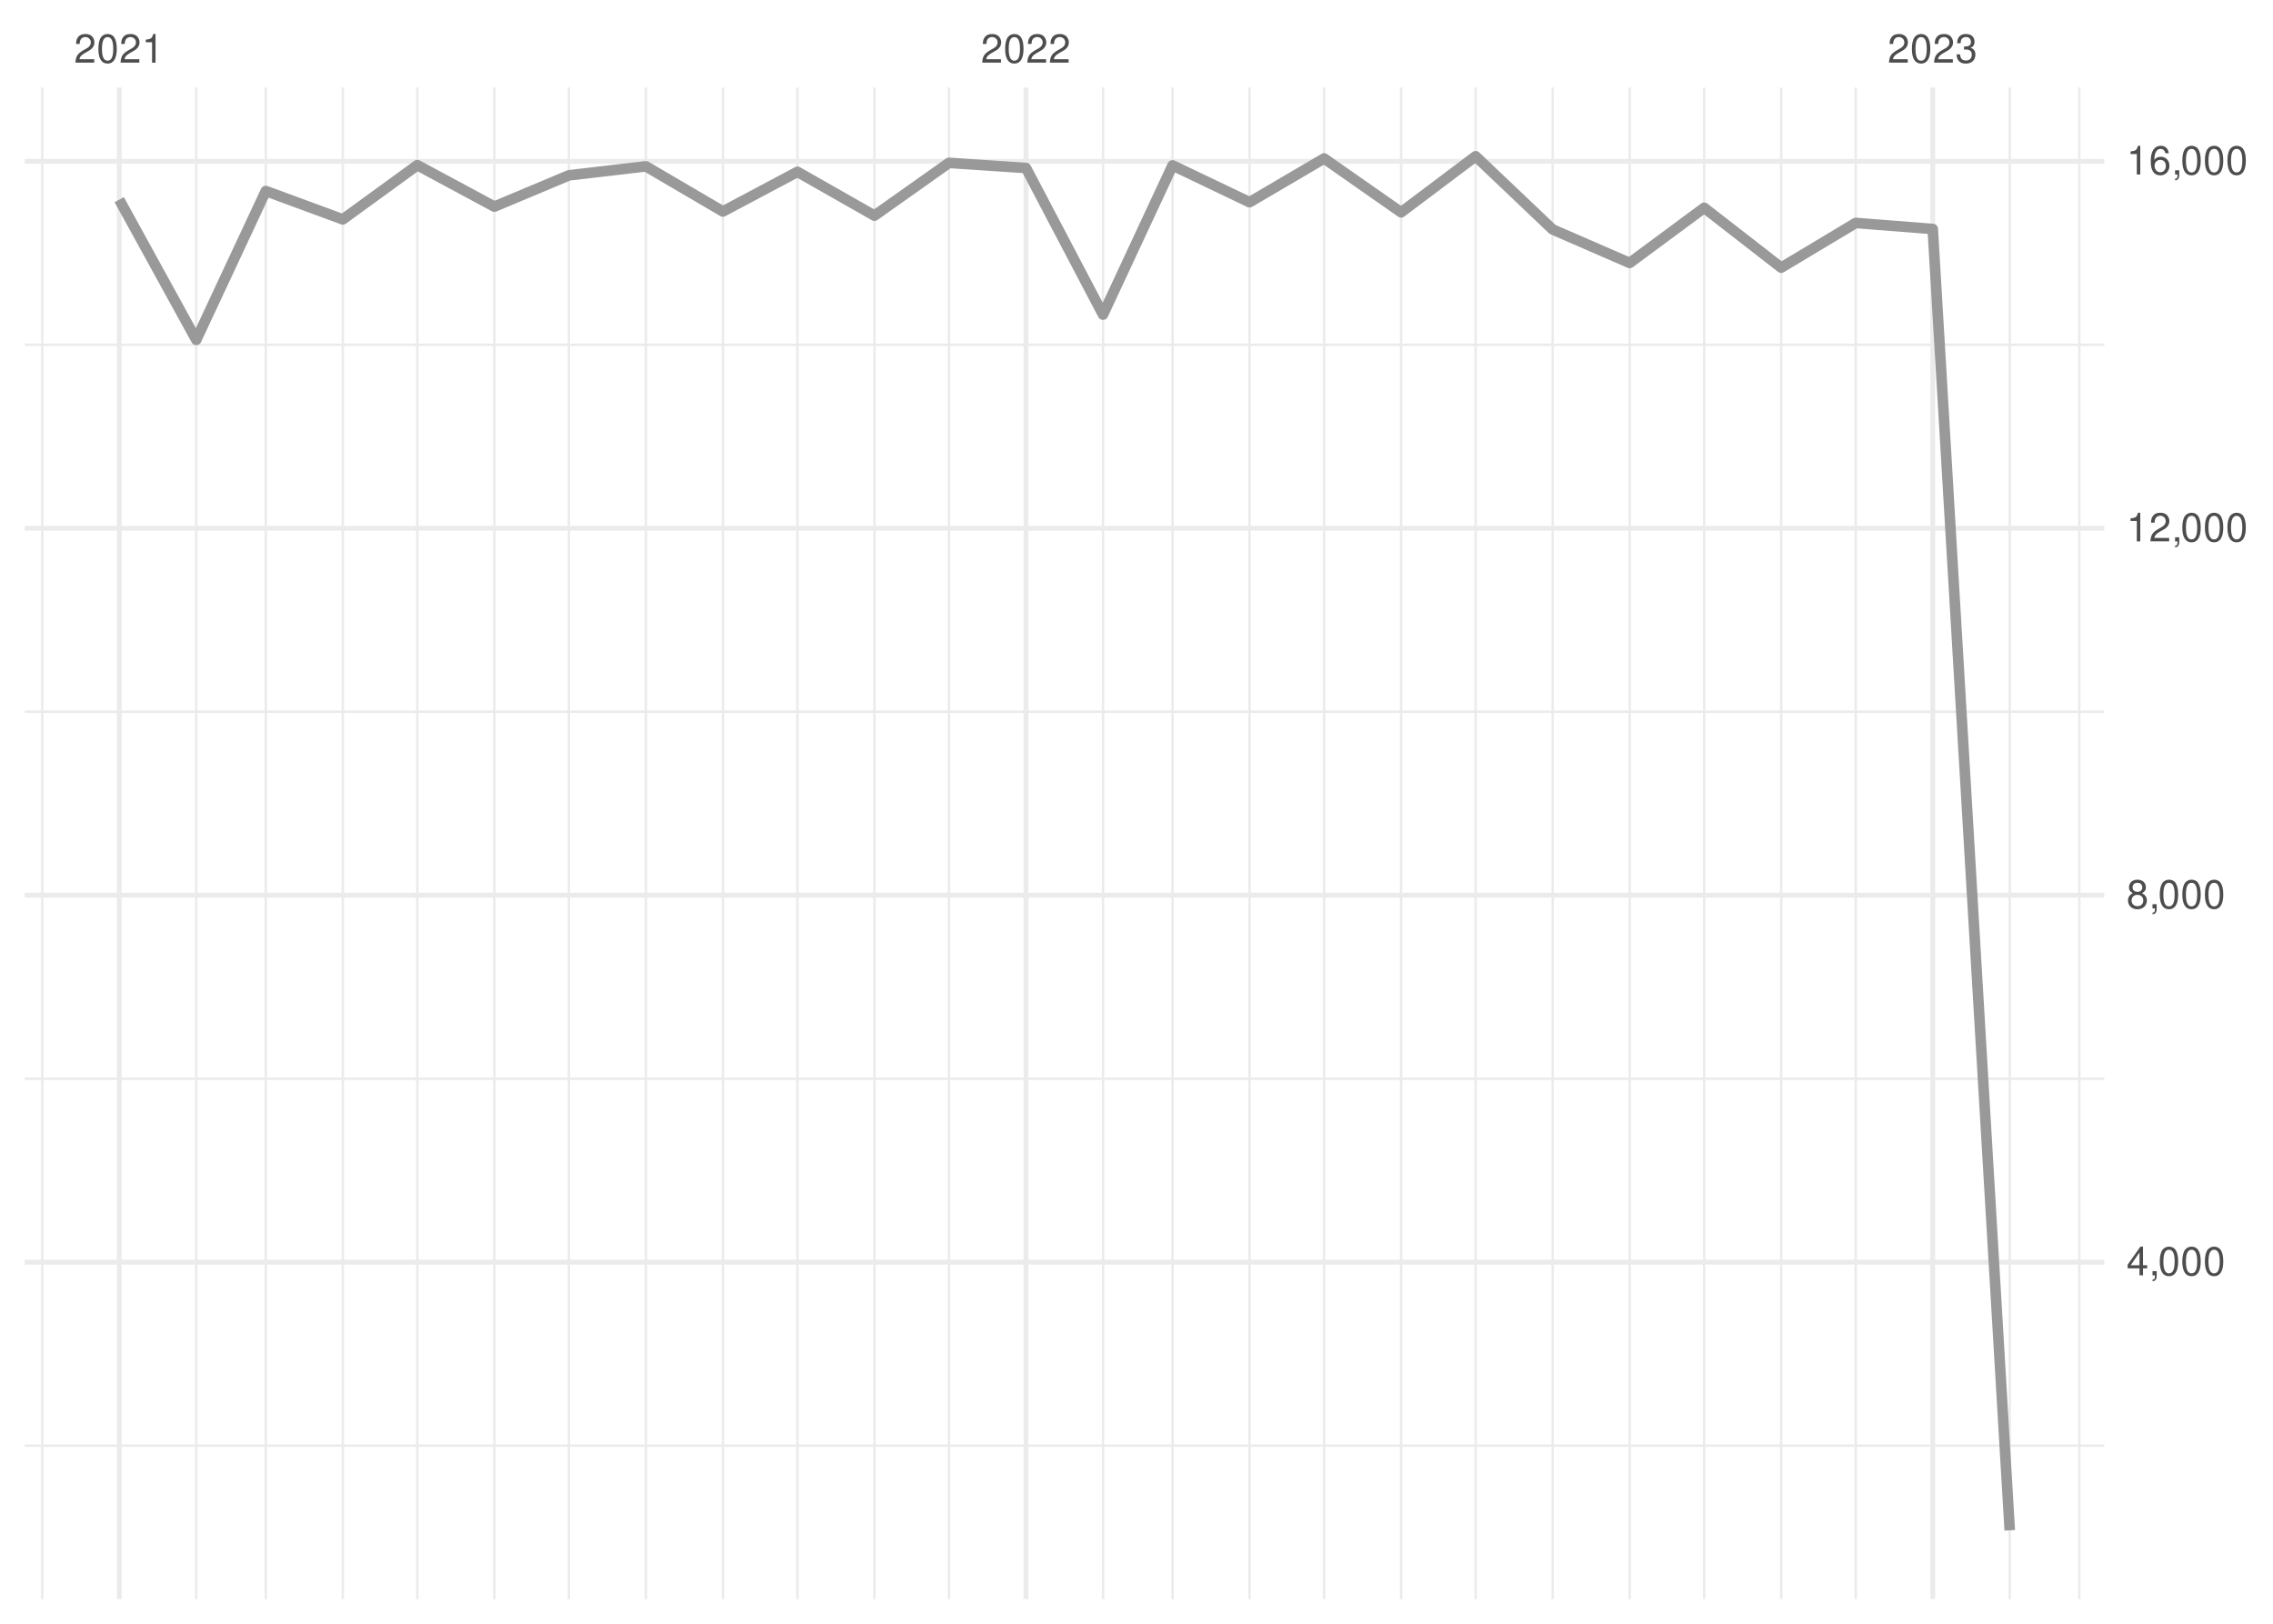
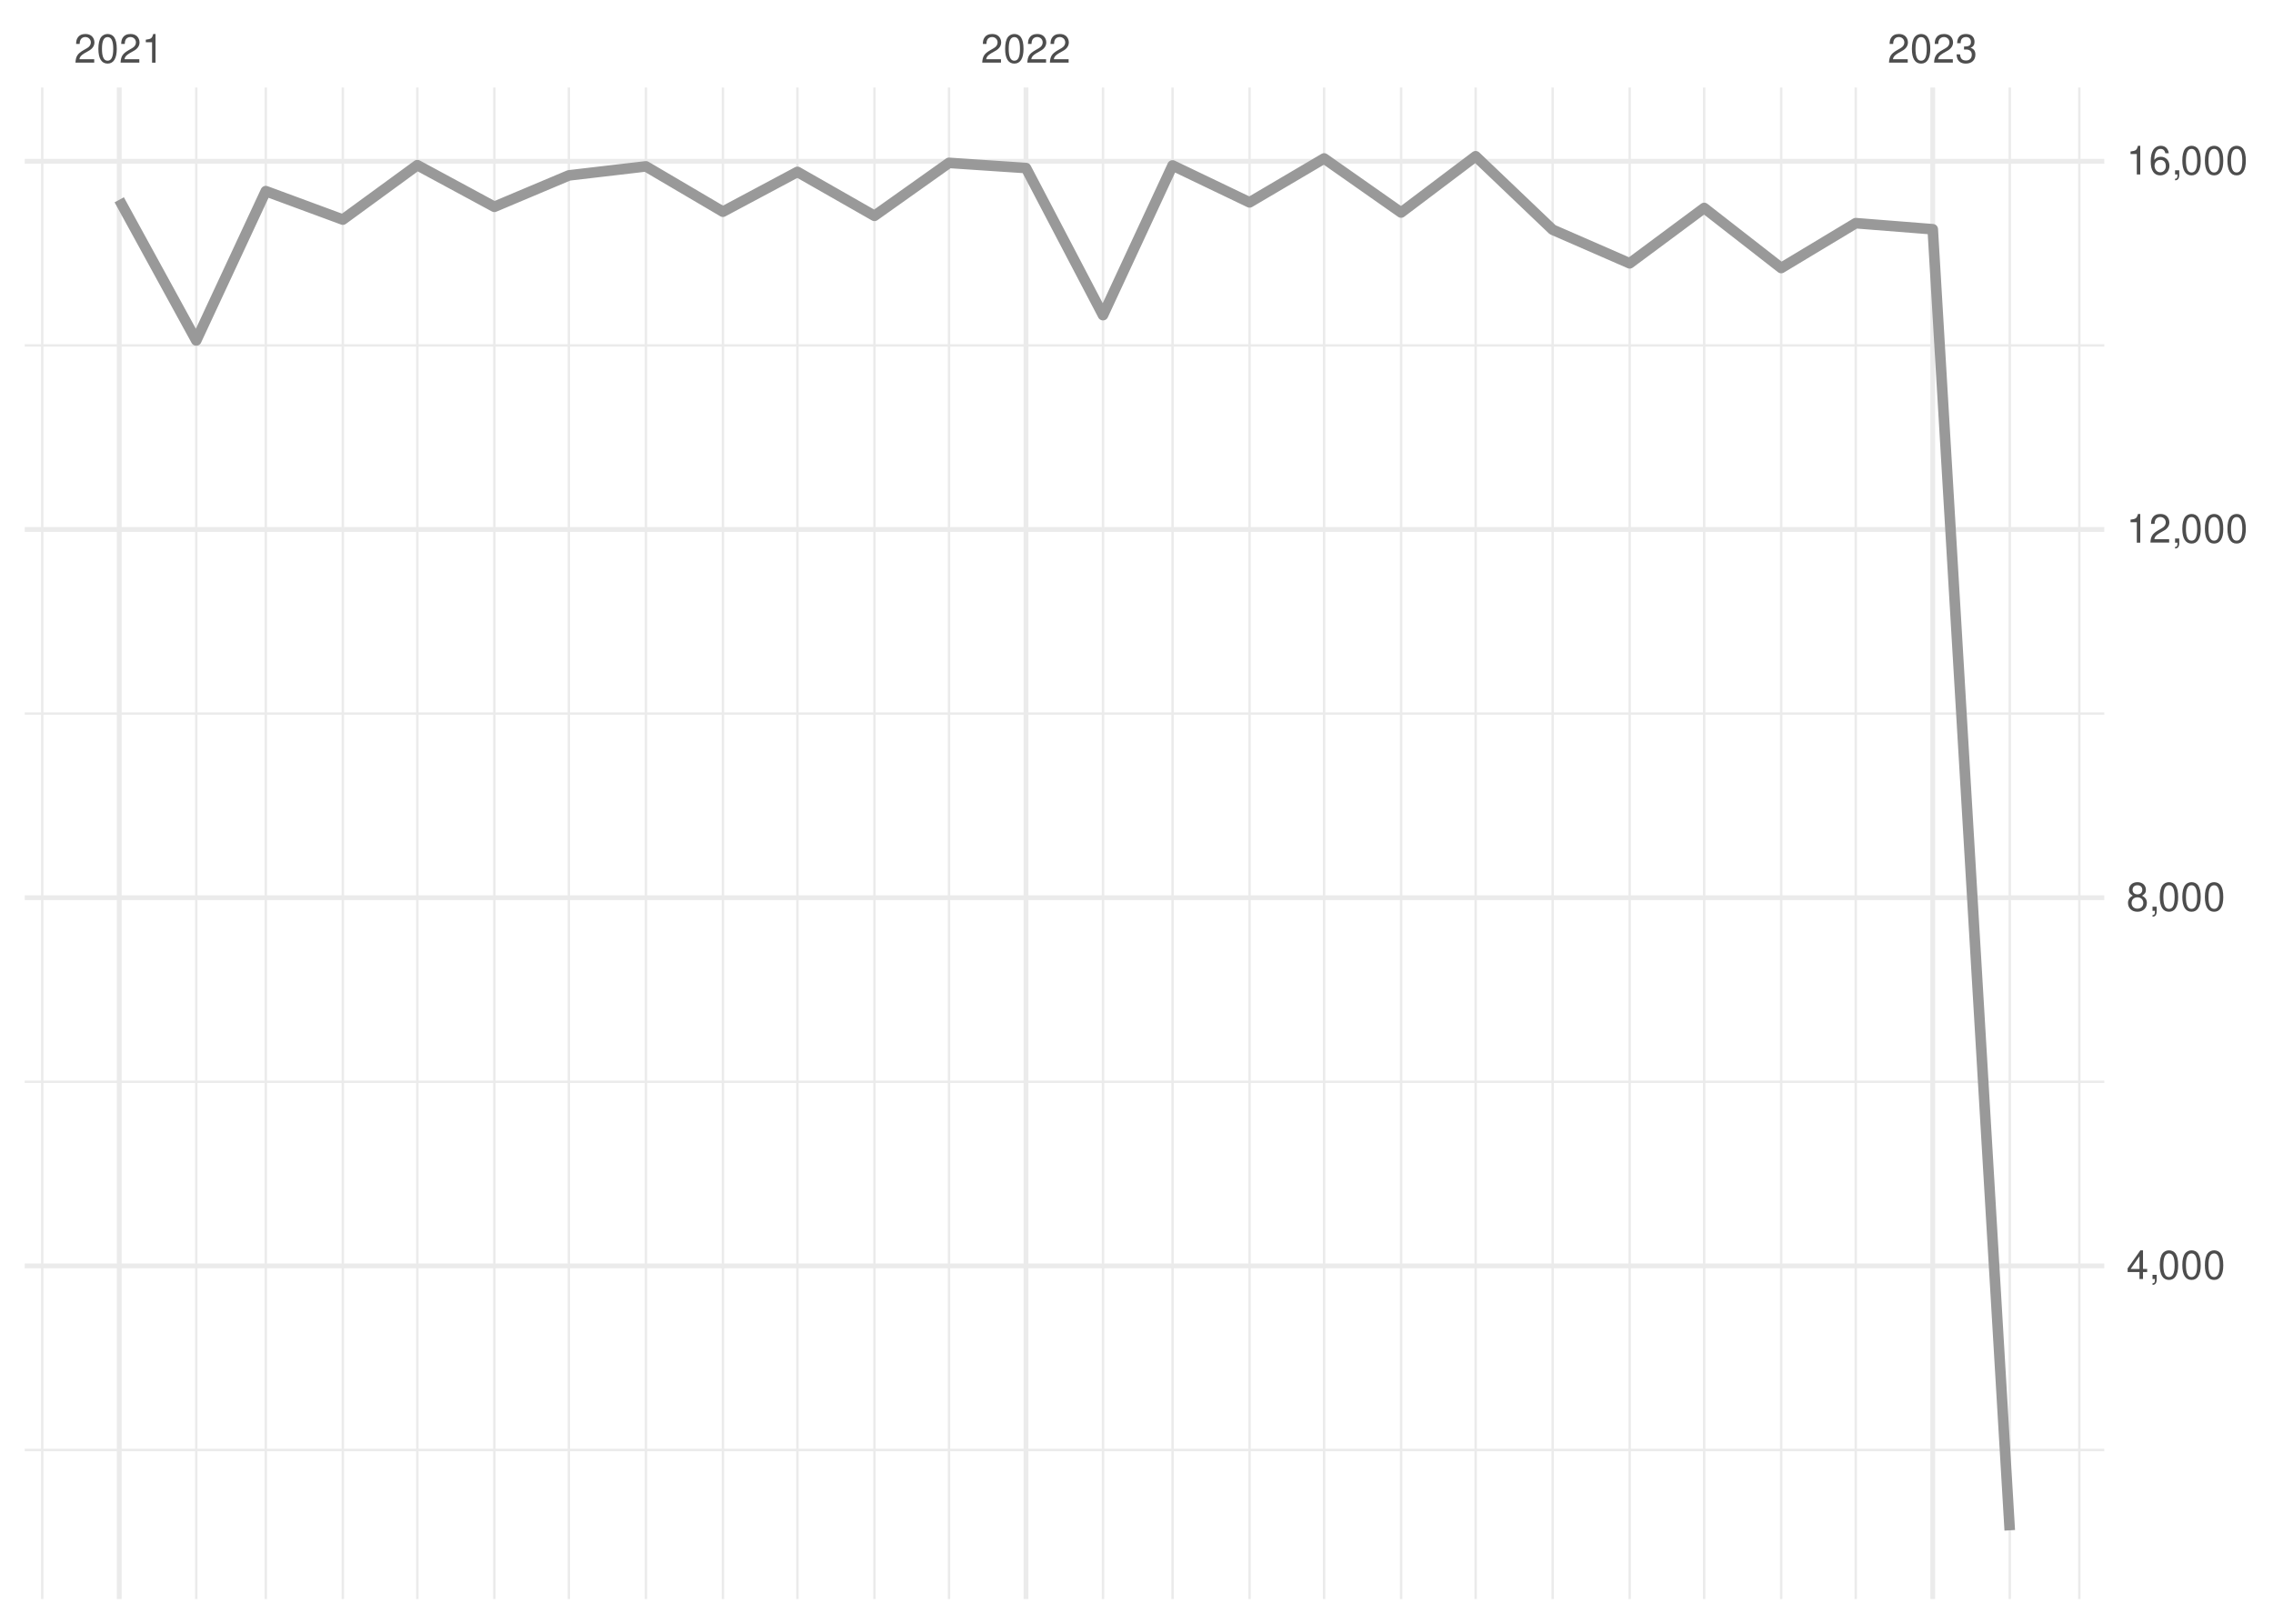
<svg xmlns="http://www.w3.org/2000/svg" xmlns:xlink="http://www.w3.org/1999/xlink" width="504pt" height="360pt" viewBox="0 0 504 360" version="1.1">
  <defs>
    <g>
      <symbol overflow="visible" id="glyph0-0">
        <path style="stroke:none;" d="" />
      </symbol>
      <symbol overflow="visible" id="glyph0-1">
        <path style="stroke:none;" d="M 4.453 -0.766 L 1.172 -0.766 C 1.25 -1.297 1.531 -1.625 2.297 -2.094 L 3.172 -2.594 C 4.047 -3.062 4.5 -3.719 4.5 -4.5 C 4.5 -5.031 4.281 -5.531 3.922 -5.875 C 3.547 -6.203 3.094 -6.359 2.5 -6.359 C 1.703 -6.359 1.125 -6.078 0.781 -5.531 C 0.547 -5.203 0.453 -4.797 0.438 -4.156 L 1.219 -4.156 C 1.234 -4.594 1.297 -4.844 1.406 -5.062 C 1.594 -5.438 2 -5.688 2.469 -5.688 C 3.172 -5.688 3.703 -5.172 3.703 -4.484 C 3.703 -3.969 3.406 -3.531 2.859 -3.219 L 2.047 -2.75 C 0.75 -2 0.375 -1.406 0.297 -0.016 L 4.453 -0.016 Z M 4.453 -0.766 " />
      </symbol>
      <symbol overflow="visible" id="glyph0-2">
        <path style="stroke:none;" d="M 2.422 -6.359 C 1.844 -6.359 1.312 -6.094 0.984 -5.672 C 0.578 -5.109 0.375 -4.25 0.375 -3.078 C 0.375 -0.938 1.078 0.203 2.422 0.203 C 3.734 0.203 4.453 -0.938 4.453 -3.031 C 4.453 -4.25 4.266 -5.078 3.859 -5.672 C 3.531 -6.109 3.016 -6.359 2.422 -6.359 Z M 2.422 -5.672 C 3.25 -5.672 3.672 -4.828 3.672 -3.094 C 3.672 -1.281 3.266 -0.438 2.406 -0.438 C 1.578 -0.438 1.172 -1.312 1.172 -3.062 C 1.172 -4.828 1.578 -5.672 2.422 -5.672 Z M 2.422 -5.672 " />
      </symbol>
      <symbol overflow="visible" id="glyph0-3">
        <path style="stroke:none;" d="M 2.281 -4.531 L 2.281 0 L 3.047 0 L 3.047 -6.359 L 2.547 -6.359 C 2.266 -5.391 2.094 -5.25 0.891 -5.094 L 0.891 -4.531 Z M 2.281 -4.531 " />
      </symbol>
      <symbol overflow="visible" id="glyph0-4">
        <path style="stroke:none;" d="M 1.938 -2.922 L 2.359 -2.922 C 3.203 -2.922 3.656 -2.531 3.656 -1.766 C 3.656 -0.969 3.172 -0.484 2.375 -0.484 C 1.516 -0.484 1.109 -0.922 1.062 -1.844 L 0.281 -1.844 C 0.312 -1.344 0.406 -1 0.547 -0.719 C 0.875 -0.109 1.484 0.203 2.344 0.203 C 3.625 0.203 4.453 -0.578 4.453 -1.781 C 4.453 -2.594 4.141 -3.031 3.391 -3.297 C 3.969 -3.531 4.266 -3.969 4.266 -4.609 C 4.266 -5.703 3.547 -6.359 2.359 -6.359 C 1.109 -6.359 0.438 -5.656 0.406 -4.312 L 1.188 -4.312 C 1.203 -4.703 1.234 -4.922 1.328 -5.109 C 1.5 -5.469 1.891 -5.688 2.375 -5.688 C 3.062 -5.688 3.469 -5.266 3.469 -4.578 C 3.469 -4.141 3.312 -3.859 2.969 -3.719 C 2.766 -3.625 2.484 -3.594 1.938 -3.578 Z M 1.938 -2.922 " />
      </symbol>
      <symbol overflow="visible" id="glyph0-5">
        <path style="stroke:none;" d="M 2.875 -1.547 L 2.875 0 L 3.656 0 L 3.656 -1.547 L 4.578 -1.547 L 4.578 -2.234 L 3.656 -2.234 L 3.656 -6.359 L 3.078 -6.359 L 0.25 -2.359 L 0.25 -1.547 Z M 2.875 -2.234 L 0.922 -2.234 L 2.875 -5.047 Z M 2.875 -2.234 " />
      </symbol>
      <symbol overflow="visible" id="glyph0-6">
        <path style="stroke:none;" d="M 0.766 -0.922 L 0.766 0 L 1.297 0 L 1.297 0.156 C 1.297 0.766 1.172 0.938 0.766 0.953 L 0.766 1.297 C 1.344 1.312 1.688 0.891 1.688 0.141 L 1.688 -0.922 Z M 0.766 -0.922 " />
      </symbol>
      <symbol overflow="visible" id="glyph0-7">
        <path style="stroke:none;" d="M 3.438 -3.359 C 4.094 -3.75 4.297 -4.062 4.297 -4.656 C 4.297 -5.672 3.531 -6.359 2.422 -6.359 C 1.312 -6.359 0.547 -5.672 0.547 -4.672 C 0.547 -4.062 0.75 -3.75 1.391 -3.359 C 0.672 -2.984 0.328 -2.469 0.328 -1.766 C 0.328 -0.609 1.172 0.203 2.422 0.203 C 3.656 0.203 4.516 -0.609 4.516 -1.766 C 4.516 -2.469 4.156 -2.984 3.438 -3.359 Z M 2.422 -5.672 C 3.078 -5.672 3.5 -5.281 3.5 -4.641 C 3.5 -4.047 3.062 -3.656 2.422 -3.656 C 1.766 -3.656 1.344 -4.047 1.344 -4.656 C 1.344 -5.281 1.766 -5.672 2.422 -5.672 Z M 2.422 -3 C 3.188 -3 3.719 -2.484 3.719 -1.75 C 3.719 -0.984 3.203 -0.484 2.406 -0.484 C 1.641 -0.484 1.125 -1 1.125 -1.734 C 1.125 -2.5 1.641 -3 2.422 -3 Z M 2.422 -3 " />
      </symbol>
      <symbol overflow="visible" id="glyph0-8">
        <path style="stroke:none;" d="M 4.375 -4.703 C 4.234 -5.75 3.562 -6.359 2.609 -6.359 C 1.922 -6.359 1.312 -6.031 0.938 -5.453 C 0.547 -4.828 0.375 -4.062 0.375 -2.906 C 0.375 -1.828 0.531 -1.156 0.906 -0.594 C 1.234 -0.078 1.781 0.203 2.469 0.203 C 3.656 0.203 4.516 -0.688 4.516 -1.922 C 4.516 -3.094 3.719 -3.922 2.609 -3.922 C 1.984 -3.922 1.5 -3.688 1.172 -3.234 C 1.172 -4.797 1.672 -5.672 2.562 -5.672 C 3.109 -5.672 3.484 -5.328 3.609 -4.703 Z M 2.5 -3.234 C 3.25 -3.234 3.719 -2.703 3.719 -1.859 C 3.719 -1.062 3.188 -0.484 2.484 -0.484 C 1.766 -0.484 1.219 -1.094 1.219 -1.906 C 1.219 -2.688 1.734 -3.234 2.5 -3.234 Z M 2.5 -3.234 " />
      </symbol>
    </g>
    <clipPath id="clip1">
-       <path d="M 5.48 320 L 466.59 320 L 466.59 321 L 5.48 321 Z M 5.48 320 " />
+       <path d="M 5.48 321 L 466.59 321 L 466.59 322 L 5.48 322 Z M 5.48 321 " />
    </clipPath>
    <clipPath id="clip2">
-       <path d="M 5.48 238 L 466.59 238 L 466.59 240 L 5.48 240 Z M 5.48 238 " />
+       <path d="M 5.48 239 L 466.59 239 L 466.59 241 L 5.48 241 Z M 5.48 239 " />
    </clipPath>
    <clipPath id="clip3">
      <path d="M 5.48 157 L 466.59 157 L 466.59 159 L 5.48 159 Z M 5.48 157 " />
    </clipPath>
    <clipPath id="clip4">
      <path d="M 5.48 76 L 466.59 76 L 466.59 77 L 5.48 77 Z M 5.48 76 " />
    </clipPath>
    <clipPath id="clip5">
      <path d="M 9 19.41 L 10 19.41 L 10 354.52 L 9 354.52 Z M 9 19.41 " />
    </clipPath>
    <clipPath id="clip6">
      <path d="M 43 19.41 L 44 19.41 L 44 354.52 L 43 354.52 Z M 43 19.41 " />
    </clipPath>
    <clipPath id="clip7">
      <path d="M 58 19.41 L 60 19.41 L 60 354.52 L 58 354.52 Z M 58 19.41 " />
    </clipPath>
    <clipPath id="clip8">
      <path d="M 75 19.41 L 77 19.41 L 77 354.52 L 75 354.52 Z M 75 19.41 " />
    </clipPath>
    <clipPath id="clip9">
      <path d="M 92 19.41 L 93 19.41 L 93 354.52 L 92 354.52 Z M 92 19.41 " />
    </clipPath>
    <clipPath id="clip10">
      <path d="M 109 19.41 L 110 19.41 L 110 354.52 L 109 354.52 Z M 109 19.41 " />
    </clipPath>
    <clipPath id="clip11">
      <path d="M 125 19.41 L 127 19.41 L 127 354.52 L 125 354.52 Z M 125 19.41 " />
    </clipPath>
    <clipPath id="clip12">
      <path d="M 142 19.41 L 144 19.41 L 144 354.52 L 142 354.52 Z M 142 19.41 " />
    </clipPath>
    <clipPath id="clip13">
      <path d="M 160 19.41 L 161 19.41 L 161 354.52 L 160 354.52 Z M 160 19.41 " />
    </clipPath>
    <clipPath id="clip14">
      <path d="M 176 19.41 L 178 19.41 L 178 354.52 L 176 354.52 Z M 176 19.41 " />
    </clipPath>
    <clipPath id="clip15">
      <path d="M 193 19.41 L 195 19.41 L 195 354.52 L 193 354.52 Z M 193 19.41 " />
    </clipPath>
    <clipPath id="clip16">
      <path d="M 210 19.41 L 211 19.41 L 211 354.52 L 210 354.52 Z M 210 19.41 " />
    </clipPath>
    <clipPath id="clip17">
      <path d="M 244 19.41 L 245 19.41 L 245 354.52 L 244 354.52 Z M 244 19.41 " />
    </clipPath>
    <clipPath id="clip18">
      <path d="M 259 19.41 L 261 19.41 L 261 354.52 L 259 354.52 Z M 259 19.41 " />
    </clipPath>
    <clipPath id="clip19">
      <path d="M 276 19.41 L 278 19.41 L 278 354.52 L 276 354.52 Z M 276 19.41 " />
    </clipPath>
    <clipPath id="clip20">
      <path d="M 293 19.41 L 294 19.41 L 294 354.52 L 293 354.52 Z M 293 19.41 " />
    </clipPath>
    <clipPath id="clip21">
      <path d="M 310 19.41 L 311 19.41 L 311 354.52 L 310 354.52 Z M 310 19.41 " />
    </clipPath>
    <clipPath id="clip22">
      <path d="M 326 19.41 L 328 19.41 L 328 354.52 L 326 354.52 Z M 326 19.41 " />
    </clipPath>
    <clipPath id="clip23">
      <path d="M 344 19.41 L 345 19.41 L 345 354.52 L 344 354.52 Z M 344 19.41 " />
    </clipPath>
    <clipPath id="clip24">
      <path d="M 361 19.41 L 362 19.41 L 362 354.52 L 361 354.52 Z M 361 19.41 " />
    </clipPath>
    <clipPath id="clip25">
      <path d="M 377 19.41 L 379 19.41 L 379 354.52 L 377 354.52 Z M 377 19.41 " />
    </clipPath>
    <clipPath id="clip26">
      <path d="M 394 19.41 L 396 19.41 L 396 354.52 L 394 354.52 Z M 394 19.41 " />
    </clipPath>
    <clipPath id="clip27">
      <path d="M 411 19.41 L 412 19.41 L 412 354.52 L 411 354.52 Z M 411 19.41 " />
    </clipPath>
    <clipPath id="clip28">
      <path d="M 445 19.41 L 446 19.41 L 446 354.52 L 445 354.52 Z M 445 19.41 " />
    </clipPath>
    <clipPath id="clip29">
      <path d="M 460 19.41 L 462 19.41 L 462 354.52 L 460 354.52 Z M 460 19.41 " />
    </clipPath>
    <clipPath id="clip30">
-       <path d="M 5.48 279 L 466.59 279 L 466.59 281 L 5.48 281 Z M 5.48 279 " />
+       <path d="M 5.48 280 L 466.59 280 L 466.59 282 L 5.48 282 Z M 5.48 280 " />
    </clipPath>
    <clipPath id="clip31">
-       <path d="M 5.48 197 L 466.59 197 L 466.59 200 L 5.48 200 Z M 5.48 197 " />
+       <path d="M 5.48 198 L 466.59 198 L 466.59 200 L 5.48 200 Z M 5.48 198 " />
    </clipPath>
    <clipPath id="clip32">
      <path d="M 5.48 116 L 466.59 116 L 466.59 118 L 5.48 118 Z M 5.48 116 " />
    </clipPath>
    <clipPath id="clip33">
      <path d="M 5.48 35 L 466.59 35 L 466.59 37 L 5.48 37 Z M 5.48 35 " />
    </clipPath>
    <clipPath id="clip34">
      <path d="M 25 19.41 L 27 19.41 L 27 354.52 L 25 354.52 Z M 25 19.41 " />
    </clipPath>
    <clipPath id="clip35">
      <path d="M 226 19.41 L 229 19.41 L 229 354.52 L 226 354.52 Z M 226 19.41 " />
    </clipPath>
    <clipPath id="clip36">
      <path d="M 428 19.41 L 430 19.41 L 430 354.52 L 428 354.52 Z M 428 19.41 " />
    </clipPath>
  </defs>
  <g id="surface26">
    <rect x="0" y="0" width="504" height="360" style="fill:rgb(100%,100%,100%);fill-opacity:1;stroke:none;" />
    <g clip-path="url(#clip1)" clip-rule="nonzero">
-       <path style="fill:none;stroke-width:0.533;stroke-linecap:butt;stroke-linejoin:round;stroke:rgb(92.157%,92.157%,92.157%);stroke-opacity:1;stroke-miterlimit:10;" d="M 5.48 320.516 L 466.59 320.516 " />
+       <path style="fill:none;stroke-width:0.533;stroke-linecap:butt;stroke-linejoin:round;stroke:rgb(92.157%,92.157%,92.157%);stroke-opacity:1;stroke-miterlimit:10;" d="M 5.48 321.473 L 466.59 321.473 " />
    </g>
    <g clip-path="url(#clip2)" clip-rule="nonzero">
-       <path style="fill:none;stroke-width:0.533;stroke-linecap:butt;stroke-linejoin:round;stroke:rgb(92.157%,92.157%,92.157%);stroke-opacity:1;stroke-miterlimit:10;" d="M 5.48 239.156 L 466.59 239.156 " />
+       <path style="fill:none;stroke-width:0.533;stroke-linecap:butt;stroke-linejoin:round;stroke:rgb(92.157%,92.157%,92.157%);stroke-opacity:1;stroke-miterlimit:10;" d="M 5.48 239.844 L 466.59 239.844 " />
    </g>
    <g clip-path="url(#clip3)" clip-rule="nonzero">
-       <path style="fill:none;stroke-width:0.533;stroke-linecap:butt;stroke-linejoin:round;stroke:rgb(92.157%,92.157%,92.157%);stroke-opacity:1;stroke-miterlimit:10;" d="M 5.48 157.801 L 466.59 157.801 " />
+       <path style="fill:none;stroke-width:0.533;stroke-linecap:butt;stroke-linejoin:round;stroke:rgb(92.157%,92.157%,92.157%);stroke-opacity:1;stroke-miterlimit:10;" d="M 5.48 158.211 L 466.59 158.211 " />
    </g>
    <g clip-path="url(#clip4)" clip-rule="nonzero">
-       <path style="fill:none;stroke-width:0.533;stroke-linecap:butt;stroke-linejoin:round;stroke:rgb(92.157%,92.157%,92.157%);stroke-opacity:1;stroke-miterlimit:10;" d="M 5.48 76.441 L 466.59 76.441 " />
+       <path style="fill:none;stroke-width:0.533;stroke-linecap:butt;stroke-linejoin:round;stroke:rgb(92.157%,92.157%,92.157%);stroke-opacity:1;stroke-miterlimit:10;" d="M 5.48 76.582 L 466.59 76.582 " />
    </g>
    <g clip-path="url(#clip5)" clip-rule="nonzero">
      <path style="fill:none;stroke-width:0.533;stroke-linecap:butt;stroke-linejoin:round;stroke:rgb(92.157%,92.157%,92.157%);stroke-opacity:1;stroke-miterlimit:10;" d="M 9.363 354.52 L 9.363 19.41 " />
    </g>
    <g clip-path="url(#clip6)" clip-rule="nonzero">
      <path style="fill:none;stroke-width:0.533;stroke-linecap:butt;stroke-linejoin:round;stroke:rgb(92.157%,92.157%,92.157%);stroke-opacity:1;stroke-miterlimit:10;" d="M 43.516 354.52 L 43.516 19.41 " />
    </g>
    <g clip-path="url(#clip7)" clip-rule="nonzero">
      <path style="fill:none;stroke-width:0.533;stroke-linecap:butt;stroke-linejoin:round;stroke:rgb(92.157%,92.157%,92.157%);stroke-opacity:1;stroke-miterlimit:10;" d="M 58.938 354.52 L 58.938 19.41 " />
    </g>
    <g clip-path="url(#clip8)" clip-rule="nonzero">
      <path style="fill:none;stroke-width:0.533;stroke-linecap:butt;stroke-linejoin:round;stroke:rgb(92.157%,92.157%,92.157%);stroke-opacity:1;stroke-miterlimit:10;" d="M 76.016 354.52 L 76.016 19.41 " />
    </g>
    <g clip-path="url(#clip9)" clip-rule="nonzero">
      <path style="fill:none;stroke-width:0.533;stroke-linecap:butt;stroke-linejoin:round;stroke:rgb(92.157%,92.157%,92.157%);stroke-opacity:1;stroke-miterlimit:10;" d="M 92.539 354.52 L 92.539 19.41 " />
    </g>
    <g clip-path="url(#clip10)" clip-rule="nonzero">
      <path style="fill:none;stroke-width:0.533;stroke-linecap:butt;stroke-linejoin:round;stroke:rgb(92.157%,92.157%,92.157%);stroke-opacity:1;stroke-miterlimit:10;" d="M 109.617 354.52 L 109.617 19.41 " />
    </g>
    <g clip-path="url(#clip11)" clip-rule="nonzero">
      <path style="fill:none;stroke-width:0.533;stroke-linecap:butt;stroke-linejoin:round;stroke:rgb(92.157%,92.157%,92.157%);stroke-opacity:1;stroke-miterlimit:10;" d="M 126.141 354.52 L 126.141 19.41 " />
    </g>
    <g clip-path="url(#clip12)" clip-rule="nonzero">
      <path style="fill:none;stroke-width:0.533;stroke-linecap:butt;stroke-linejoin:round;stroke:rgb(92.157%,92.157%,92.157%);stroke-opacity:1;stroke-miterlimit:10;" d="M 143.219 354.52 L 143.219 19.41 " />
    </g>
    <g clip-path="url(#clip13)" clip-rule="nonzero">
      <path style="fill:none;stroke-width:0.533;stroke-linecap:butt;stroke-linejoin:round;stroke:rgb(92.157%,92.157%,92.157%);stroke-opacity:1;stroke-miterlimit:10;" d="M 160.293 354.52 L 160.293 19.41 " />
    </g>
    <g clip-path="url(#clip14)" clip-rule="nonzero">
      <path style="fill:none;stroke-width:0.533;stroke-linecap:butt;stroke-linejoin:round;stroke:rgb(92.157%,92.157%,92.157%);stroke-opacity:1;stroke-miterlimit:10;" d="M 176.82 354.52 L 176.82 19.41 " />
    </g>
    <g clip-path="url(#clip15)" clip-rule="nonzero">
      <path style="fill:none;stroke-width:0.533;stroke-linecap:butt;stroke-linejoin:round;stroke:rgb(92.157%,92.157%,92.157%);stroke-opacity:1;stroke-miterlimit:10;" d="M 193.895 354.52 L 193.895 19.41 " />
    </g>
    <g clip-path="url(#clip16)" clip-rule="nonzero">
      <path style="fill:none;stroke-width:0.533;stroke-linecap:butt;stroke-linejoin:round;stroke:rgb(92.157%,92.157%,92.157%);stroke-opacity:1;stroke-miterlimit:10;" d="M 210.422 354.52 L 210.422 19.41 " />
    </g>
    <g clip-path="url(#clip17)" clip-rule="nonzero">
      <path style="fill:none;stroke-width:0.533;stroke-linecap:butt;stroke-linejoin:round;stroke:rgb(92.157%,92.157%,92.157%);stroke-opacity:1;stroke-miterlimit:10;" d="M 244.574 354.52 L 244.574 19.41 " />
    </g>
    <g clip-path="url(#clip18)" clip-rule="nonzero">
      <path style="fill:none;stroke-width:0.533;stroke-linecap:butt;stroke-linejoin:round;stroke:rgb(92.157%,92.157%,92.157%);stroke-opacity:1;stroke-miterlimit:10;" d="M 259.996 354.52 L 259.996 19.41 " />
    </g>
    <g clip-path="url(#clip19)" clip-rule="nonzero">
      <path style="fill:none;stroke-width:0.533;stroke-linecap:butt;stroke-linejoin:round;stroke:rgb(92.157%,92.157%,92.157%);stroke-opacity:1;stroke-miterlimit:10;" d="M 277.07 354.52 L 277.07 19.41 " />
    </g>
    <g clip-path="url(#clip20)" clip-rule="nonzero">
      <path style="fill:none;stroke-width:0.533;stroke-linecap:butt;stroke-linejoin:round;stroke:rgb(92.157%,92.157%,92.157%);stroke-opacity:1;stroke-miterlimit:10;" d="M 293.598 354.52 L 293.598 19.41 " />
    </g>
    <g clip-path="url(#clip21)" clip-rule="nonzero">
      <path style="fill:none;stroke-width:0.533;stroke-linecap:butt;stroke-linejoin:round;stroke:rgb(92.157%,92.157%,92.157%);stroke-opacity:1;stroke-miterlimit:10;" d="M 310.672 354.52 L 310.672 19.41 " />
    </g>
    <g clip-path="url(#clip22)" clip-rule="nonzero">
      <path style="fill:none;stroke-width:0.533;stroke-linecap:butt;stroke-linejoin:round;stroke:rgb(92.157%,92.157%,92.157%);stroke-opacity:1;stroke-miterlimit:10;" d="M 327.199 354.52 L 327.199 19.41 " />
    </g>
    <g clip-path="url(#clip23)" clip-rule="nonzero">
      <path style="fill:none;stroke-width:0.533;stroke-linecap:butt;stroke-linejoin:round;stroke:rgb(92.157%,92.157%,92.157%);stroke-opacity:1;stroke-miterlimit:10;" d="M 344.273 354.52 L 344.273 19.41 " />
    </g>
    <g clip-path="url(#clip24)" clip-rule="nonzero">
      <path style="fill:none;stroke-width:0.533;stroke-linecap:butt;stroke-linejoin:round;stroke:rgb(92.157%,92.157%,92.157%);stroke-opacity:1;stroke-miterlimit:10;" d="M 361.352 354.52 L 361.352 19.41 " />
    </g>
    <g clip-path="url(#clip25)" clip-rule="nonzero">
      <path style="fill:none;stroke-width:0.533;stroke-linecap:butt;stroke-linejoin:round;stroke:rgb(92.157%,92.157%,92.157%);stroke-opacity:1;stroke-miterlimit:10;" d="M 377.875 354.52 L 377.875 19.41 " />
    </g>
    <g clip-path="url(#clip26)" clip-rule="nonzero">
      <path style="fill:none;stroke-width:0.533;stroke-linecap:butt;stroke-linejoin:round;stroke:rgb(92.157%,92.157%,92.157%);stroke-opacity:1;stroke-miterlimit:10;" d="M 394.953 354.52 L 394.953 19.41 " />
    </g>
    <g clip-path="url(#clip27)" clip-rule="nonzero">
      <path style="fill:none;stroke-width:0.533;stroke-linecap:butt;stroke-linejoin:round;stroke:rgb(92.157%,92.157%,92.157%);stroke-opacity:1;stroke-miterlimit:10;" d="M 411.477 354.52 L 411.477 19.41 " />
    </g>
    <g clip-path="url(#clip28)" clip-rule="nonzero">
      <path style="fill:none;stroke-width:0.533;stroke-linecap:butt;stroke-linejoin:round;stroke:rgb(92.157%,92.157%,92.157%);stroke-opacity:1;stroke-miterlimit:10;" d="M 445.629 354.52 L 445.629 19.41 " />
    </g>
    <g clip-path="url(#clip29)" clip-rule="nonzero">
      <path style="fill:none;stroke-width:0.533;stroke-linecap:butt;stroke-linejoin:round;stroke:rgb(92.157%,92.157%,92.157%);stroke-opacity:1;stroke-miterlimit:10;" d="M 461.055 354.52 L 461.055 19.41 " />
    </g>
    <g clip-path="url(#clip30)" clip-rule="nonzero">
-       <path style="fill:none;stroke-width:1.067;stroke-linecap:butt;stroke-linejoin:round;stroke:rgb(92.157%,92.157%,92.157%);stroke-opacity:1;stroke-miterlimit:10;" d="M 5.48 279.836 L 466.59 279.836 " />
+       <path style="fill:none;stroke-width:1.067;stroke-linecap:butt;stroke-linejoin:round;stroke:rgb(92.157%,92.157%,92.157%);stroke-opacity:1;stroke-miterlimit:10;" d="M 5.48 280.656 L 466.59 280.656 " />
    </g>
    <g clip-path="url(#clip31)" clip-rule="nonzero">
-       <path style="fill:none;stroke-width:1.067;stroke-linecap:butt;stroke-linejoin:round;stroke:rgb(92.157%,92.157%,92.157%);stroke-opacity:1;stroke-miterlimit:10;" d="M 5.48 198.477 L 466.59 198.477 " />
+       <path style="fill:none;stroke-width:1.067;stroke-linecap:butt;stroke-linejoin:round;stroke:rgb(92.157%,92.157%,92.157%);stroke-opacity:1;stroke-miterlimit:10;" d="M 5.48 199.027 L 466.59 199.027 " />
    </g>
    <g clip-path="url(#clip32)" clip-rule="nonzero">
-       <path style="fill:none;stroke-width:1.067;stroke-linecap:butt;stroke-linejoin:round;stroke:rgb(92.157%,92.157%,92.157%);stroke-opacity:1;stroke-miterlimit:10;" d="M 5.48 117.121 L 466.59 117.121 " />
+       <path style="fill:none;stroke-width:1.067;stroke-linecap:butt;stroke-linejoin:round;stroke:rgb(92.157%,92.157%,92.157%);stroke-opacity:1;stroke-miterlimit:10;" d="M 5.48 117.395 L 466.59 117.395 " />
    </g>
    <g clip-path="url(#clip33)" clip-rule="nonzero">
-       <path style="fill:none;stroke-width:1.067;stroke-linecap:butt;stroke-linejoin:round;stroke:rgb(92.157%,92.157%,92.157%);stroke-opacity:1;stroke-miterlimit:10;" d="M 5.48 35.762 L 466.59 35.762 " />
+       <path style="fill:none;stroke-width:1.067;stroke-linecap:butt;stroke-linejoin:round;stroke:rgb(92.157%,92.157%,92.157%);stroke-opacity:1;stroke-miterlimit:10;" d="M 5.48 35.766 L 466.59 35.766 " />
    </g>
    <g clip-path="url(#clip34)" clip-rule="nonzero">
      <path style="fill:none;stroke-width:1.067;stroke-linecap:butt;stroke-linejoin:round;stroke:rgb(92.157%,92.157%,92.157%);stroke-opacity:1;stroke-miterlimit:10;" d="M 26.438 354.52 L 26.438 19.41 " />
    </g>
    <g clip-path="url(#clip35)" clip-rule="nonzero">
      <path style="fill:none;stroke-width:1.067;stroke-linecap:butt;stroke-linejoin:round;stroke:rgb(92.157%,92.157%,92.157%);stroke-opacity:1;stroke-miterlimit:10;" d="M 227.496 354.52 L 227.496 19.41 " />
    </g>
    <g clip-path="url(#clip36)" clip-rule="nonzero">
      <path style="fill:none;stroke-width:1.067;stroke-linecap:butt;stroke-linejoin:round;stroke:rgb(92.157%,92.157%,92.157%);stroke-opacity:1;stroke-miterlimit:10;" d="M 428.555 354.52 L 428.555 19.41 " />
    </g>
-     <path style="fill:none;stroke-width:2.347;stroke-linecap:butt;stroke-linejoin:round;stroke:rgb(60%,60%,60%);stroke-opacity:1;stroke-miterlimit:10;" d="M 26.438 44.266 L 43.516 75.344 L 58.938 42.352 L 76.016 48.637 L 92.539 36.617 L 109.617 45.809 L 126.141 38.875 L 143.219 36.879 L 160.293 46.887 L 176.82 38.102 L 193.895 47.805 L 210.422 36.109 L 227.496 37.246 L 244.574 69.75 L 259.996 36.676 L 277.07 44.832 L 293.598 35.133 L 310.672 47.07 L 327.199 34.645 L 344.273 50.875 L 361.352 58.297 L 377.875 46.074 L 394.953 59.336 L 411.477 49.43 L 428.555 50.773 L 445.629 339.289 " />
+     <path style="fill:none;stroke-width:2.347;stroke-linecap:butt;stroke-linejoin:round;stroke:rgb(60%,60%,60%);stroke-opacity:1;stroke-miterlimit:10;" d="M 26.438 44.297 L 43.516 75.48 L 58.938 42.379 L 76.016 48.684 L 92.539 36.621 L 109.617 45.848 L 126.141 38.887 L 143.219 36.887 L 160.293 46.93 L 176.82 38.113 L 193.895 47.848 L 210.422 36.113 L 227.496 37.254 L 244.574 69.867 L 259.996 36.684 L 277.07 44.867 L 293.598 35.133 L 310.672 47.113 L 327.199 34.645 L 344.273 50.93 L 361.352 58.379 L 377.875 46.113 L 394.953 59.418 L 411.477 49.48 L 428.555 50.828 L 445.629 339.289 " />
    <g style="fill:rgb(30.196%,30.196%,30.196%);fill-opacity:1;">
      <use xlink:href="#glyph0-1" x="16.438" y="13.896" />
      <use xlink:href="#glyph0-2" x="21.438" y="13.896" />
      <use xlink:href="#glyph0-1" x="26.438" y="13.896" />
      <use xlink:href="#glyph0-3" x="31.438" y="13.896" />
    </g>
    <g style="fill:rgb(30.196%,30.196%,30.196%);fill-opacity:1;">
      <use xlink:href="#glyph0-1" x="217.496" y="13.896" />
      <use xlink:href="#glyph0-2" x="222.496" y="13.896" />
      <use xlink:href="#glyph0-1" x="227.496" y="13.896" />
      <use xlink:href="#glyph0-1" x="232.496" y="13.896" />
    </g>
    <g style="fill:rgb(30.196%,30.196%,30.196%);fill-opacity:1;">
      <use xlink:href="#glyph0-1" x="418.555" y="13.896" />
      <use xlink:href="#glyph0-2" x="423.555" y="13.896" />
      <use xlink:href="#glyph0-1" x="428.555" y="13.896" />
      <use xlink:href="#glyph0-4" x="433.555" y="13.896" />
    </g>
    <g style="fill:rgb(30.196%,30.196%,30.196%);fill-opacity:1;">
-       <use xlink:href="#glyph0-5" x="471.52" y="282.751" />
-       <use xlink:href="#glyph0-6" x="476.52" y="282.751" />
-       <use xlink:href="#glyph0-2" x="478.52" y="282.751" />
-       <use xlink:href="#glyph0-2" x="483.52" y="282.751" />
-       <use xlink:href="#glyph0-2" x="488.52" y="282.751" />
-     </g>
-     <g style="fill:rgb(30.196%,30.196%,30.196%);fill-opacity:1;">
-       <use xlink:href="#glyph0-7" x="471.52" y="201.392" />
-       <use xlink:href="#glyph0-6" x="476.52" y="201.392" />
-       <use xlink:href="#glyph0-2" x="478.52" y="201.392" />
-       <use xlink:href="#glyph0-2" x="483.52" y="201.392" />
-       <use xlink:href="#glyph0-2" x="488.52" y="201.392" />
-     </g>
-     <g style="fill:rgb(30.196%,30.196%,30.196%);fill-opacity:1;">
-       <use xlink:href="#glyph0-3" x="471.52" y="120.036" />
-       <use xlink:href="#glyph0-1" x="476.52" y="120.036" />
-       <use xlink:href="#glyph0-6" x="481.52" y="120.036" />
-       <use xlink:href="#glyph0-2" x="483.52" y="120.036" />
-       <use xlink:href="#glyph0-2" x="488.52" y="120.036" />
-       <use xlink:href="#glyph0-2" x="493.52" y="120.036" />
-     </g>
-     <g style="fill:rgb(30.196%,30.196%,30.196%);fill-opacity:1;">
-       <use xlink:href="#glyph0-3" x="471.52" y="38.677" />
-       <use xlink:href="#glyph0-8" x="476.52" y="38.677" />
-       <use xlink:href="#glyph0-6" x="481.52" y="38.677" />
-       <use xlink:href="#glyph0-2" x="483.52" y="38.677" />
-       <use xlink:href="#glyph0-2" x="488.52" y="38.677" />
-       <use xlink:href="#glyph0-2" x="493.52" y="38.677" />
+       <use xlink:href="#glyph0-5" x="471.52" y="283.571" />
+       <use xlink:href="#glyph0-6" x="476.52" y="283.571" />
+       <use xlink:href="#glyph0-2" x="478.52" y="283.571" />
+       <use xlink:href="#glyph0-2" x="483.52" y="283.571" />
+       <use xlink:href="#glyph0-2" x="488.52" y="283.571" />
+     </g>
+     <g style="fill:rgb(30.196%,30.196%,30.196%);fill-opacity:1;">
+       <use xlink:href="#glyph0-7" x="471.52" y="201.942" />
+       <use xlink:href="#glyph0-6" x="476.52" y="201.942" />
+       <use xlink:href="#glyph0-2" x="478.52" y="201.942" />
+       <use xlink:href="#glyph0-2" x="483.52" y="201.942" />
+       <use xlink:href="#glyph0-2" x="488.52" y="201.942" />
+     </g>
+     <g style="fill:rgb(30.196%,30.196%,30.196%);fill-opacity:1;">
+       <use xlink:href="#glyph0-3" x="471.52" y="120.31" />
+       <use xlink:href="#glyph0-1" x="476.52" y="120.31" />
+       <use xlink:href="#glyph0-6" x="481.52" y="120.31" />
+       <use xlink:href="#glyph0-2" x="483.52" y="120.31" />
+       <use xlink:href="#glyph0-2" x="488.52" y="120.31" />
+       <use xlink:href="#glyph0-2" x="493.52" y="120.31" />
+     </g>
+     <g style="fill:rgb(30.196%,30.196%,30.196%);fill-opacity:1;">
+       <use xlink:href="#glyph0-3" x="471.52" y="38.681" />
+       <use xlink:href="#glyph0-8" x="476.52" y="38.681" />
+       <use xlink:href="#glyph0-6" x="481.52" y="38.681" />
+       <use xlink:href="#glyph0-2" x="483.52" y="38.681" />
+       <use xlink:href="#glyph0-2" x="488.52" y="38.681" />
+       <use xlink:href="#glyph0-2" x="493.52" y="38.681" />
    </g>
  </g>
</svg>
